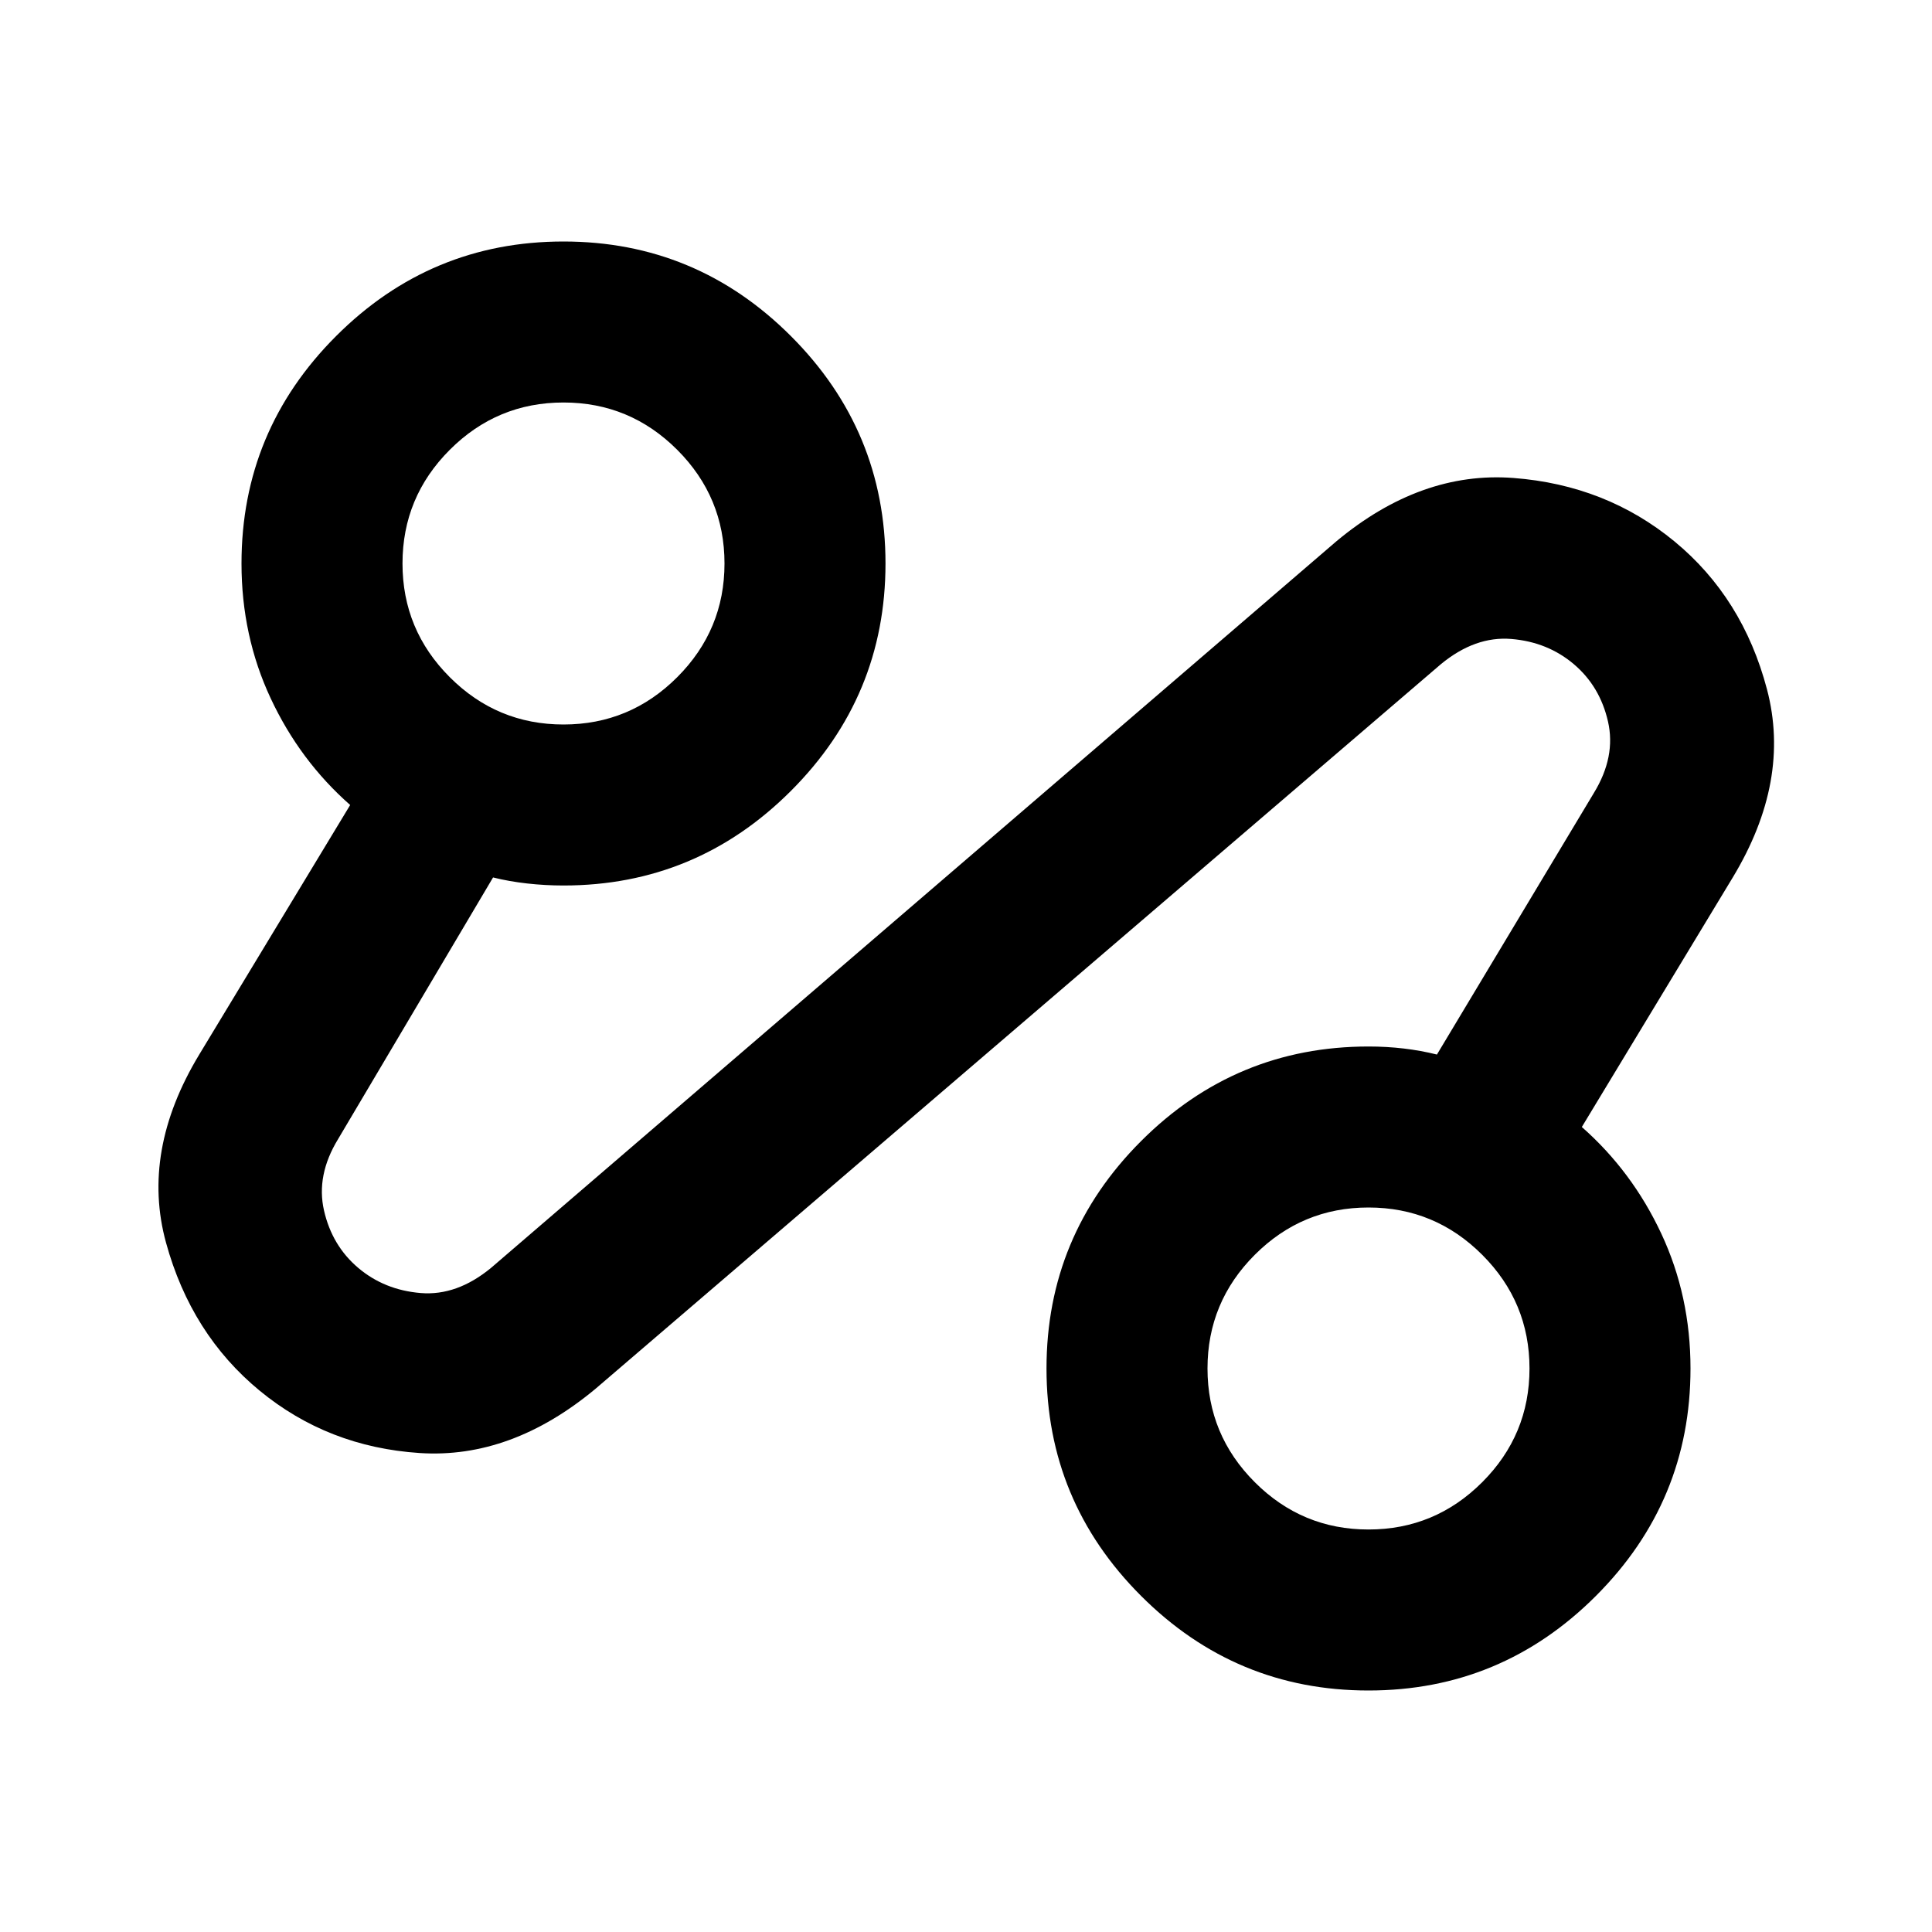
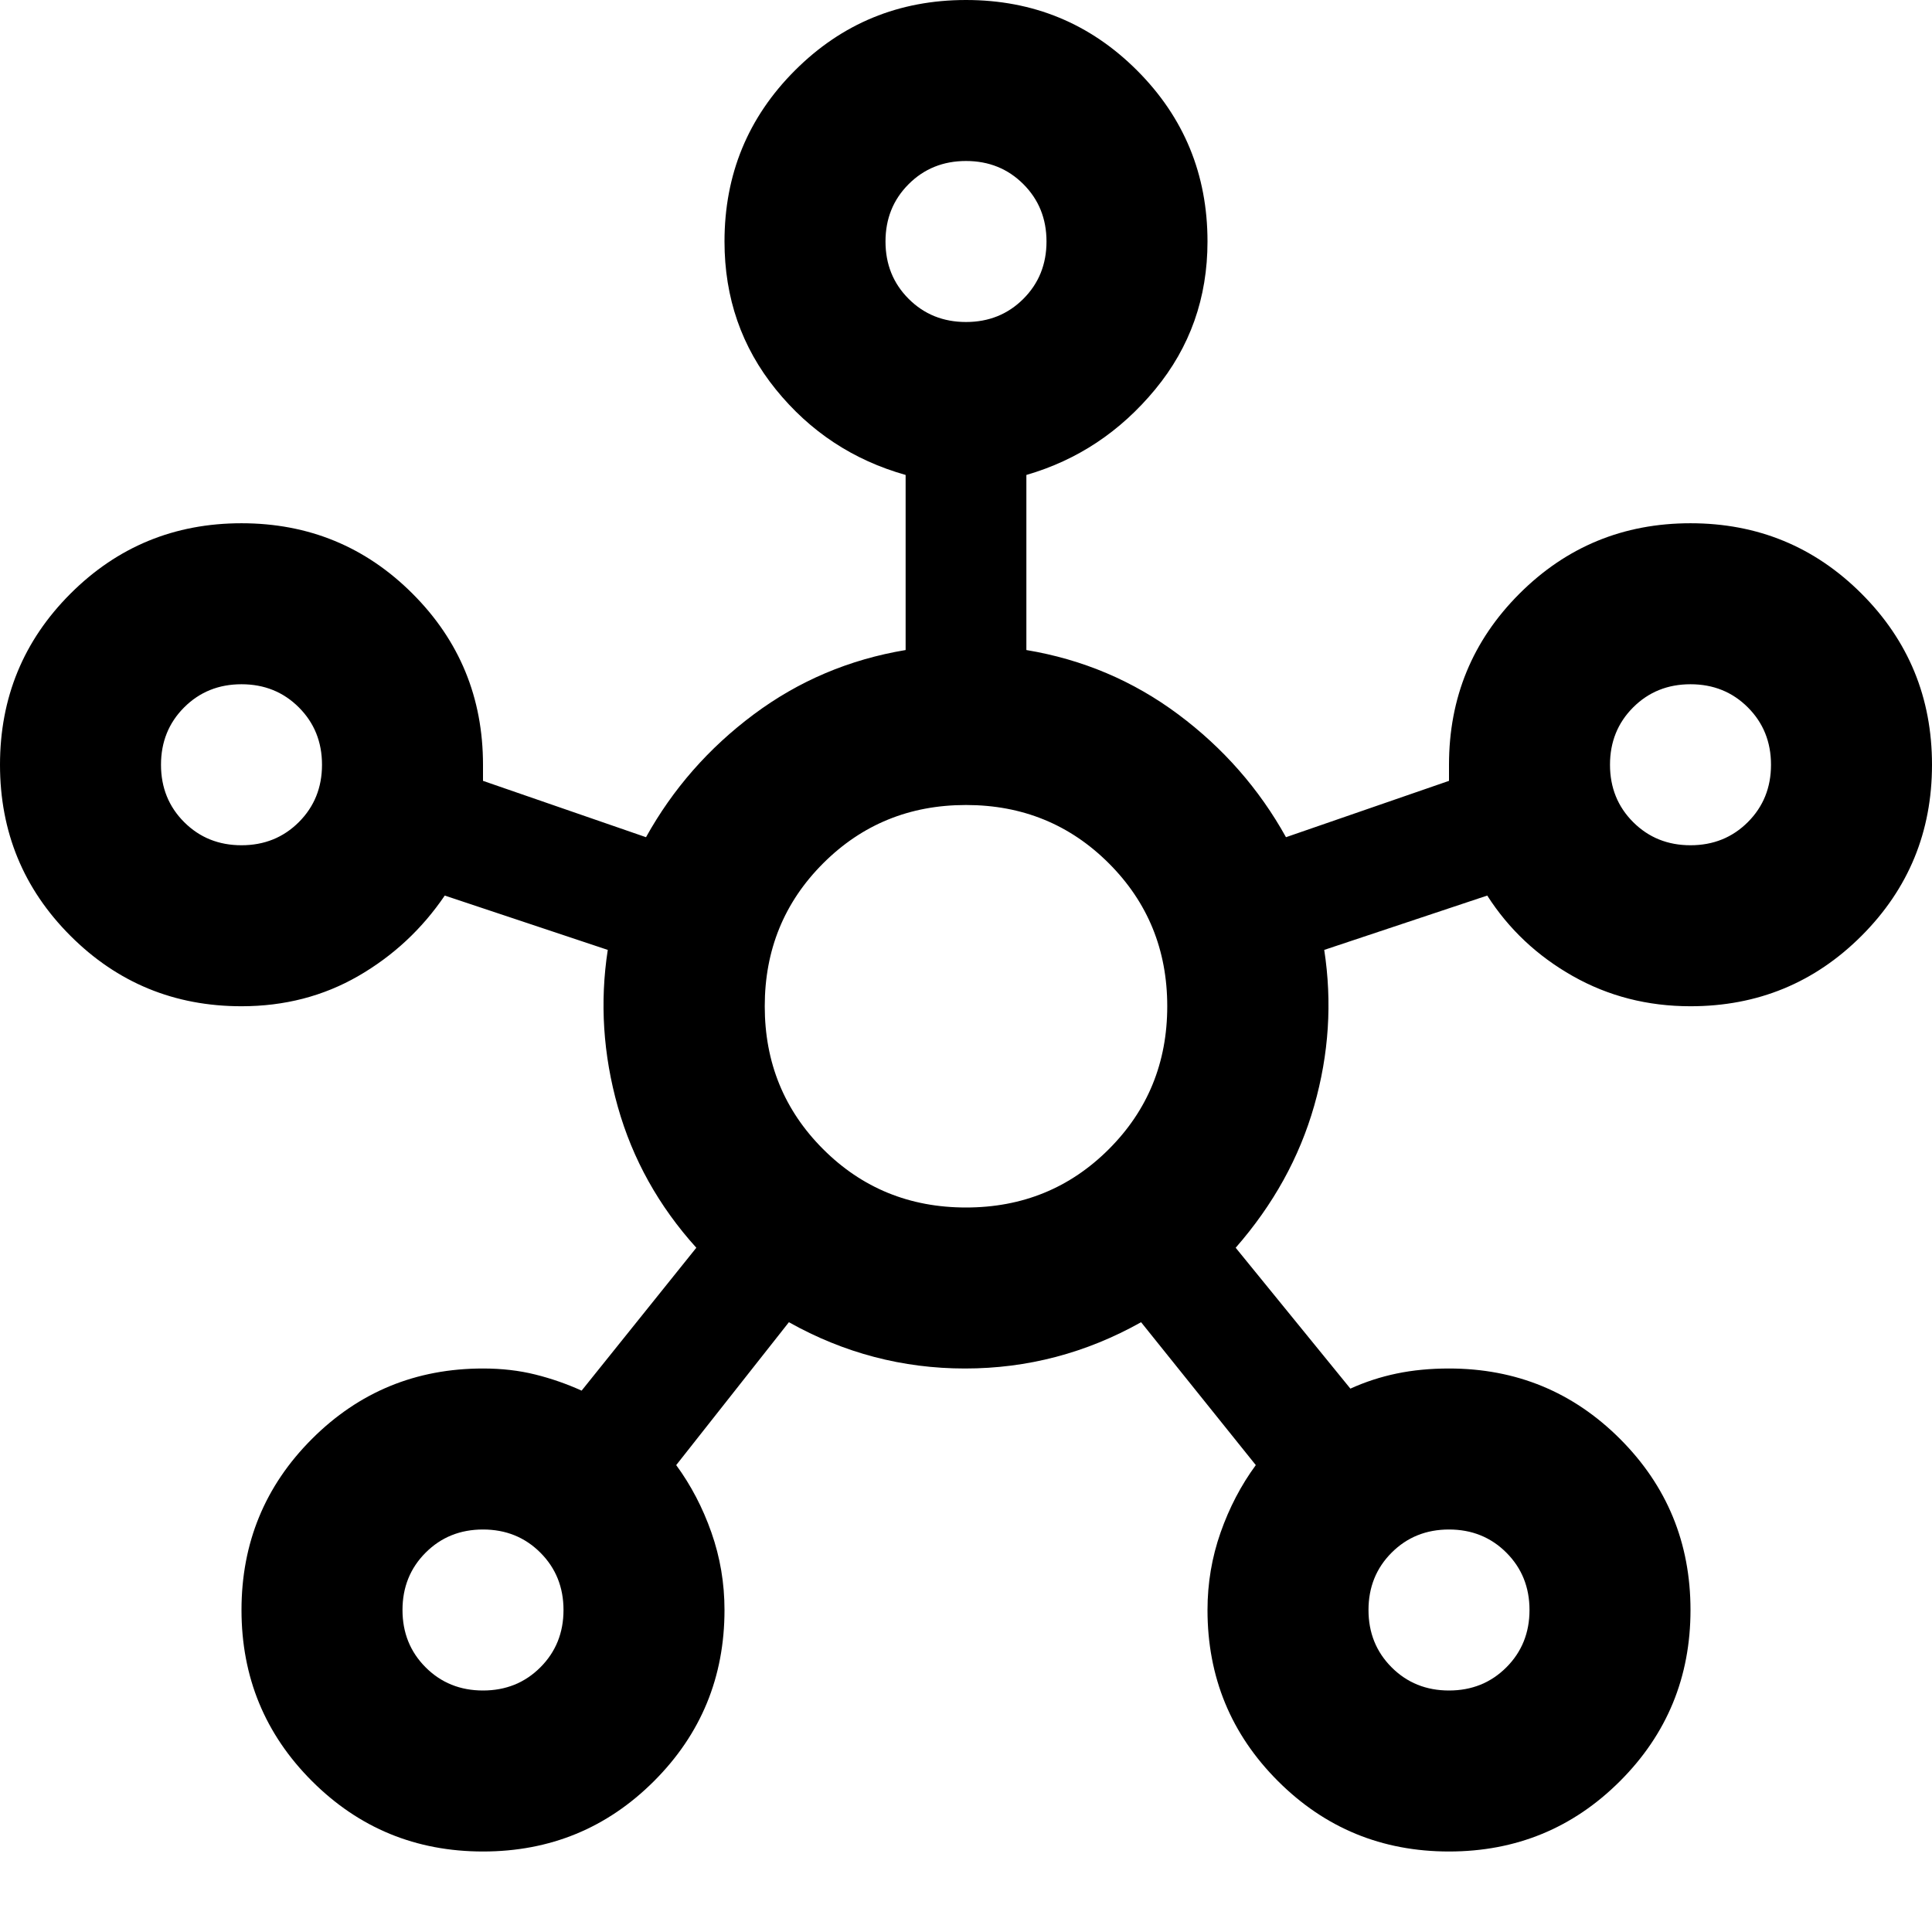
<svg xmlns="http://www.w3.org/2000/svg" height="24px" viewBox="0 -960 960 960" width="24px" fill="#000000">
-   <path d="M296-270q-42 35-87.5 32T129-269q-34-28-46.5-73.5T99-436l75-124q-25-22-39.5-53T120-680q0-66 47-113t113-47q66 0 113 47t47 113q0 66-47 113t-113 47q-9 0-18-1t-17-3l-77 130q-11 18-7 35.5t17 28.5q13 11 31 12.5t35-12.5l420-361q42-35 88-31.5t80 31.5q34 28 46 73.5T861-524l-75 124q25 22 39.5 53t14.5 67q0 66-47 113t-113 47q-66 0-113-47t-47-113q0-66 47-113t113-47q9 0 17.5 1t16.5 3l78-130q11-18 7-35.5T782-630q-13-11-31-12.5T716-630L296-270Zm40.5-353.5Q360-647 360-680t-23.5-56.5Q313-760 280-760t-56.5 23.5Q200-713 200-680t23.5 56.5Q247-600 280-600t56.5-23.5Zm400 400Q760-247 760-280t-23.5-56.5Q713-360 680-360t-56.5 23.5Q600-313 600-280t23.5 56.5Q647-200 680-200t56.5-23.5ZM280-680Zm400 400Z" />
+   <path d="M155-75q-35-35-35-85t35-85q35-35 85-35 14 0 26 3t23 8l57-71q-28-31-39-70t-5-78l-81-27q-17 25-43 40t-58 15q-50 0-85-35T0-580q0-50 35-85t85-35q50 0 85 35t35 85v8l81 28q20-36 53.5-61t75.5-32v-87q-39-11-64.5-42.5T360-840q0-50 35-85t85-35q50 0 85 35t35 85q0 42-26 73.5T510-724v87q42 7 75.5 32t53.5 61l81-28v-8q0-50 35-85t85-35q50 0 85 35t35 85q0 50-35 85t-85 35q-32 0-58.5-15T739-515l-81 27q6 39-5 77.5T614-340l57 70q11-5 23-7.5t26-2.5q50 0 85 35t35 85q0 50-35 85t-85 35q-50 0-85-35t-35-85q0-20 6.5-38.5T624-232l-57-71q-41 23-87.5 23T392-303l-56 71q11 15 17.5 33.5T360-160q0 50-35 85t-85 35q-50 0-85-35Zm-35-465q17 0 28.5-11.5T160-580q0-17-11.5-28.5T120-620q-17 0-28.5 11.5T80-580q0 17 11.5 28.5T120-540Zm148.5 408.5Q280-143 280-160t-11.5-28.5Q257-200 240-200t-28.5 11.5Q200-177 200-160t11.5 28.5Q223-120 240-120t28.5-11.5Zm240-680Q520-823 520-840t-11.5-28.5Q497-880 480-880t-28.5 11.5Q440-857 440-840t11.5 28.5Q463-800 480-800t28.5-11.5ZM480-360q42 0 71-29t29-71q0-42-29-71t-71-29q-42 0-71 29t-29 71q0 42 29 71t71 29Zm268.5 228.5Q760-143 760-160t-11.5-28.5Q737-200 720-200t-28.5 11.5Q680-177 680-160t11.5 28.5Q703-120 720-120t28.5-11.5Zm120-420Q880-563 880-580t-11.5-28.5Q857-620 840-620t-28.5 11.5Q800-597 800-580t11.5 28.5Q823-540 840-540t28.5-11.5ZM480-840ZM120-580Zm360 120Zm360-120ZM240-160Zm480 0Z" />
</svg>
